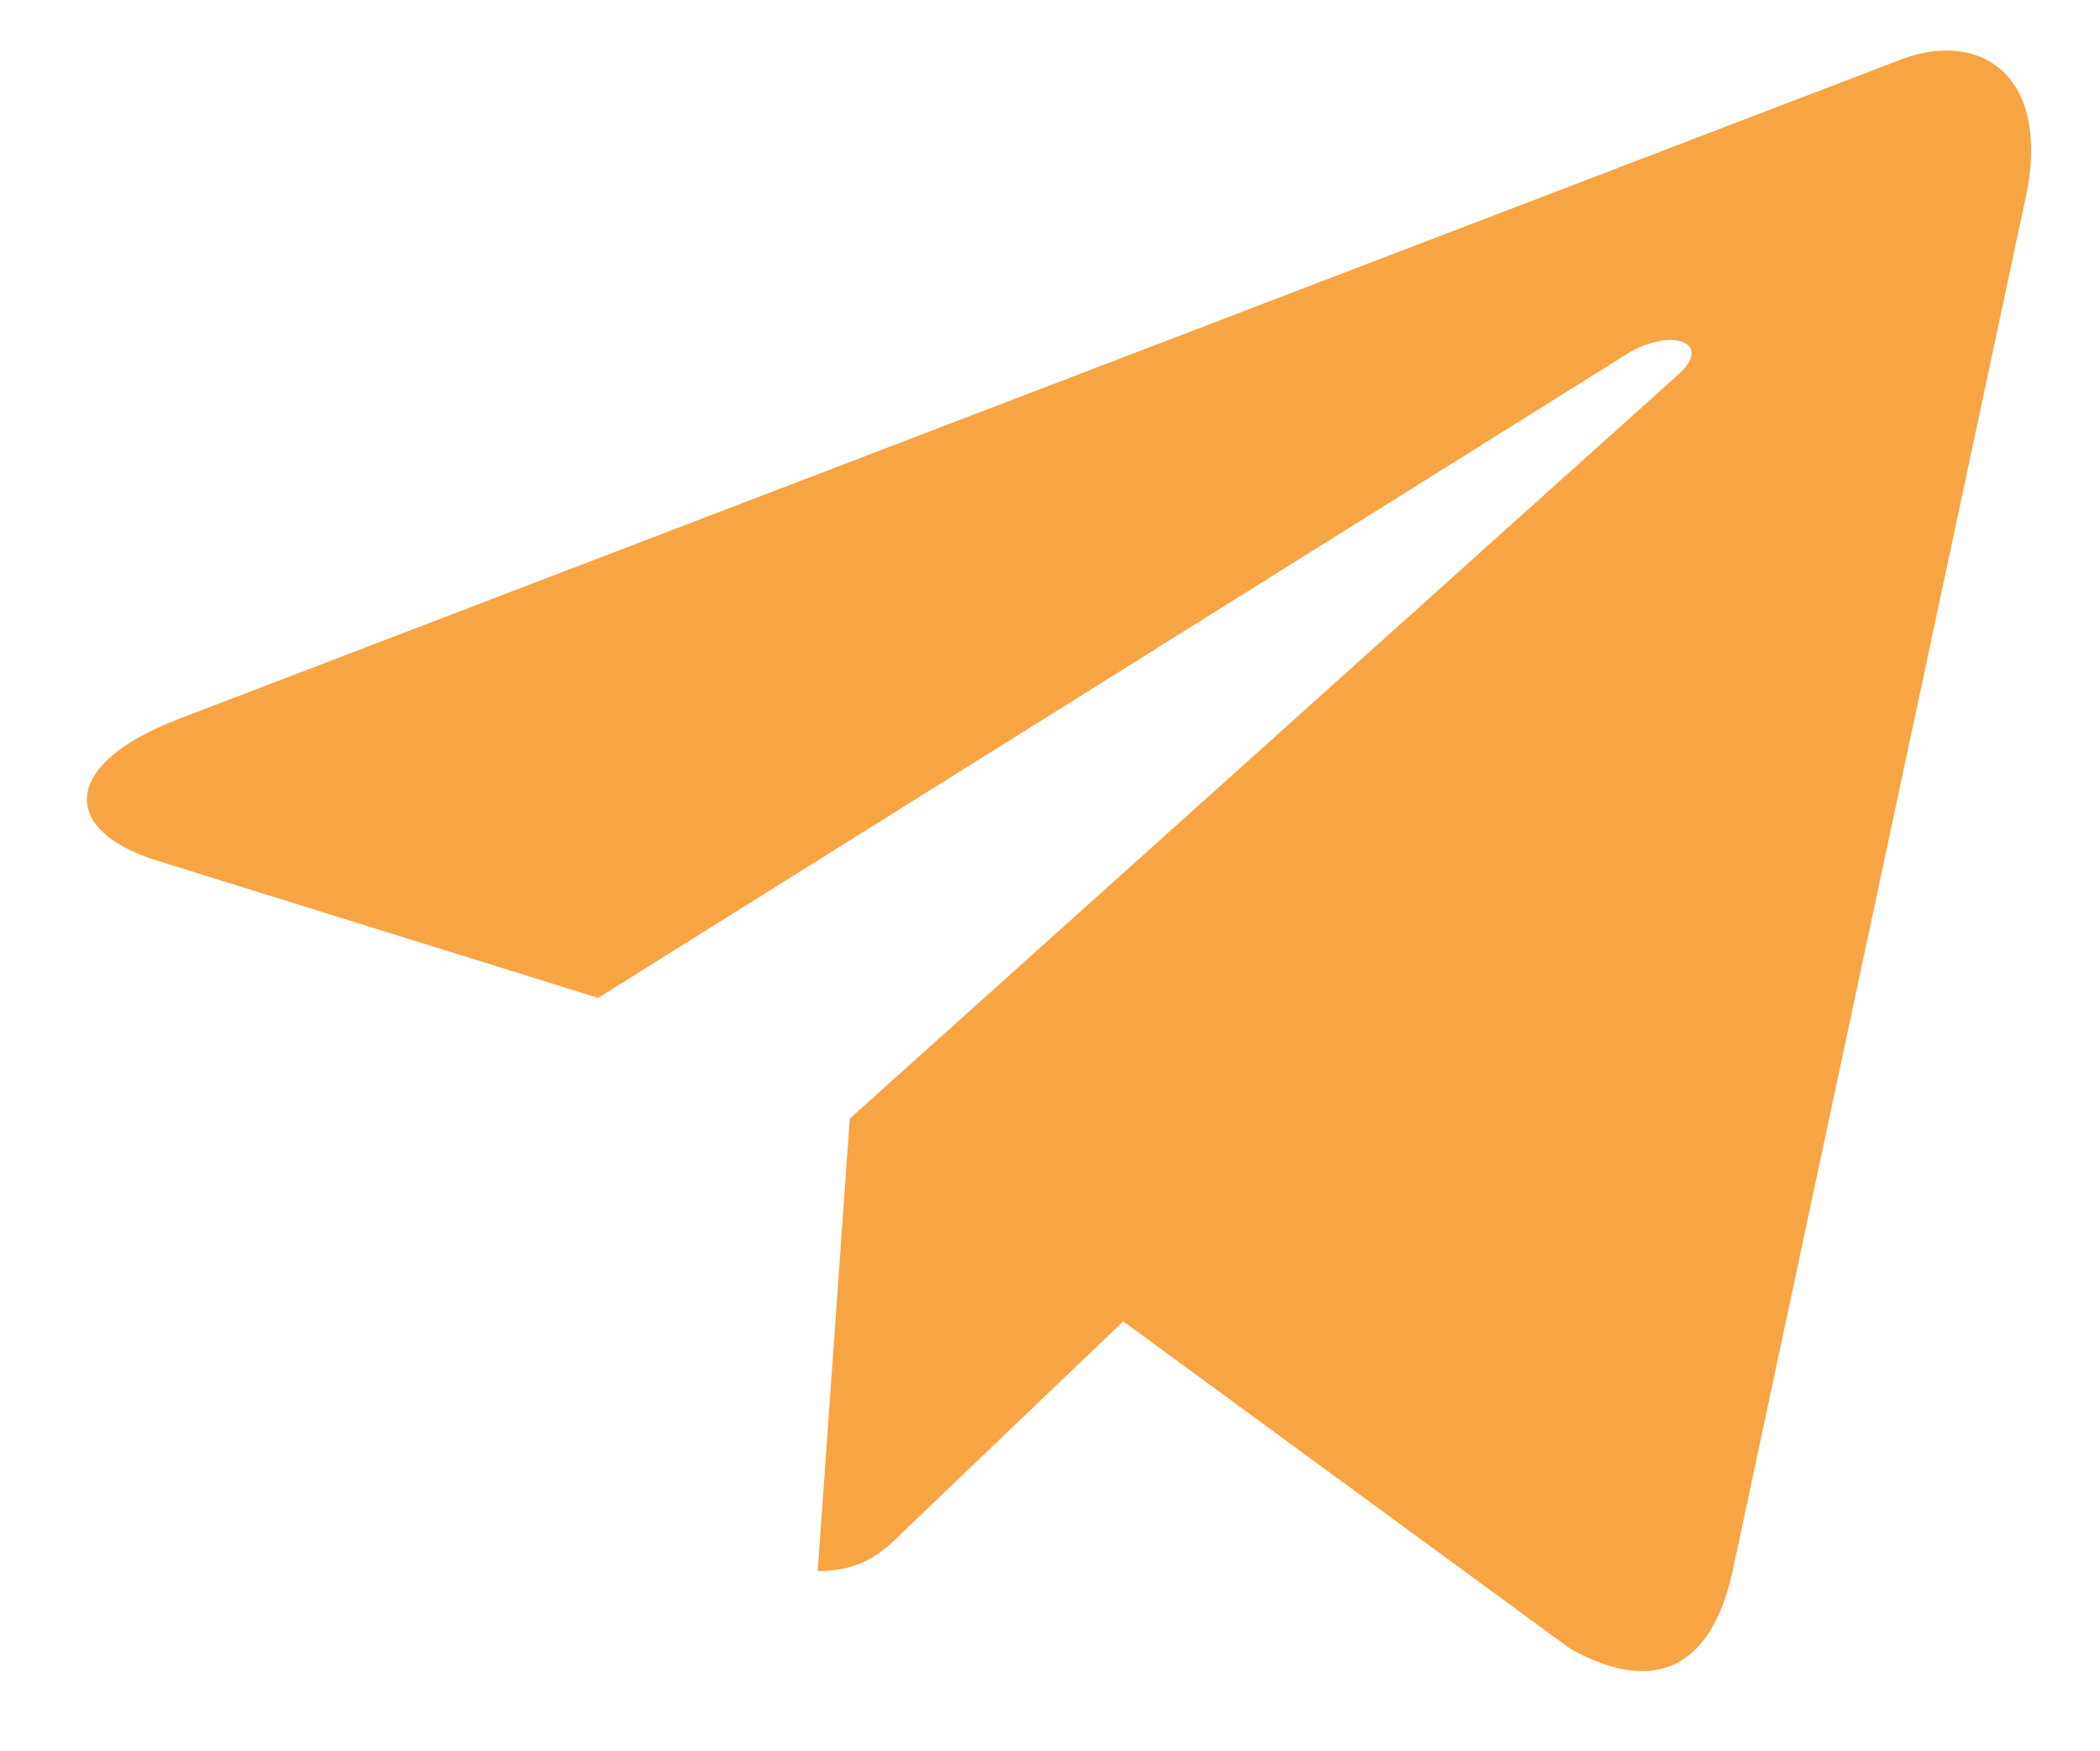
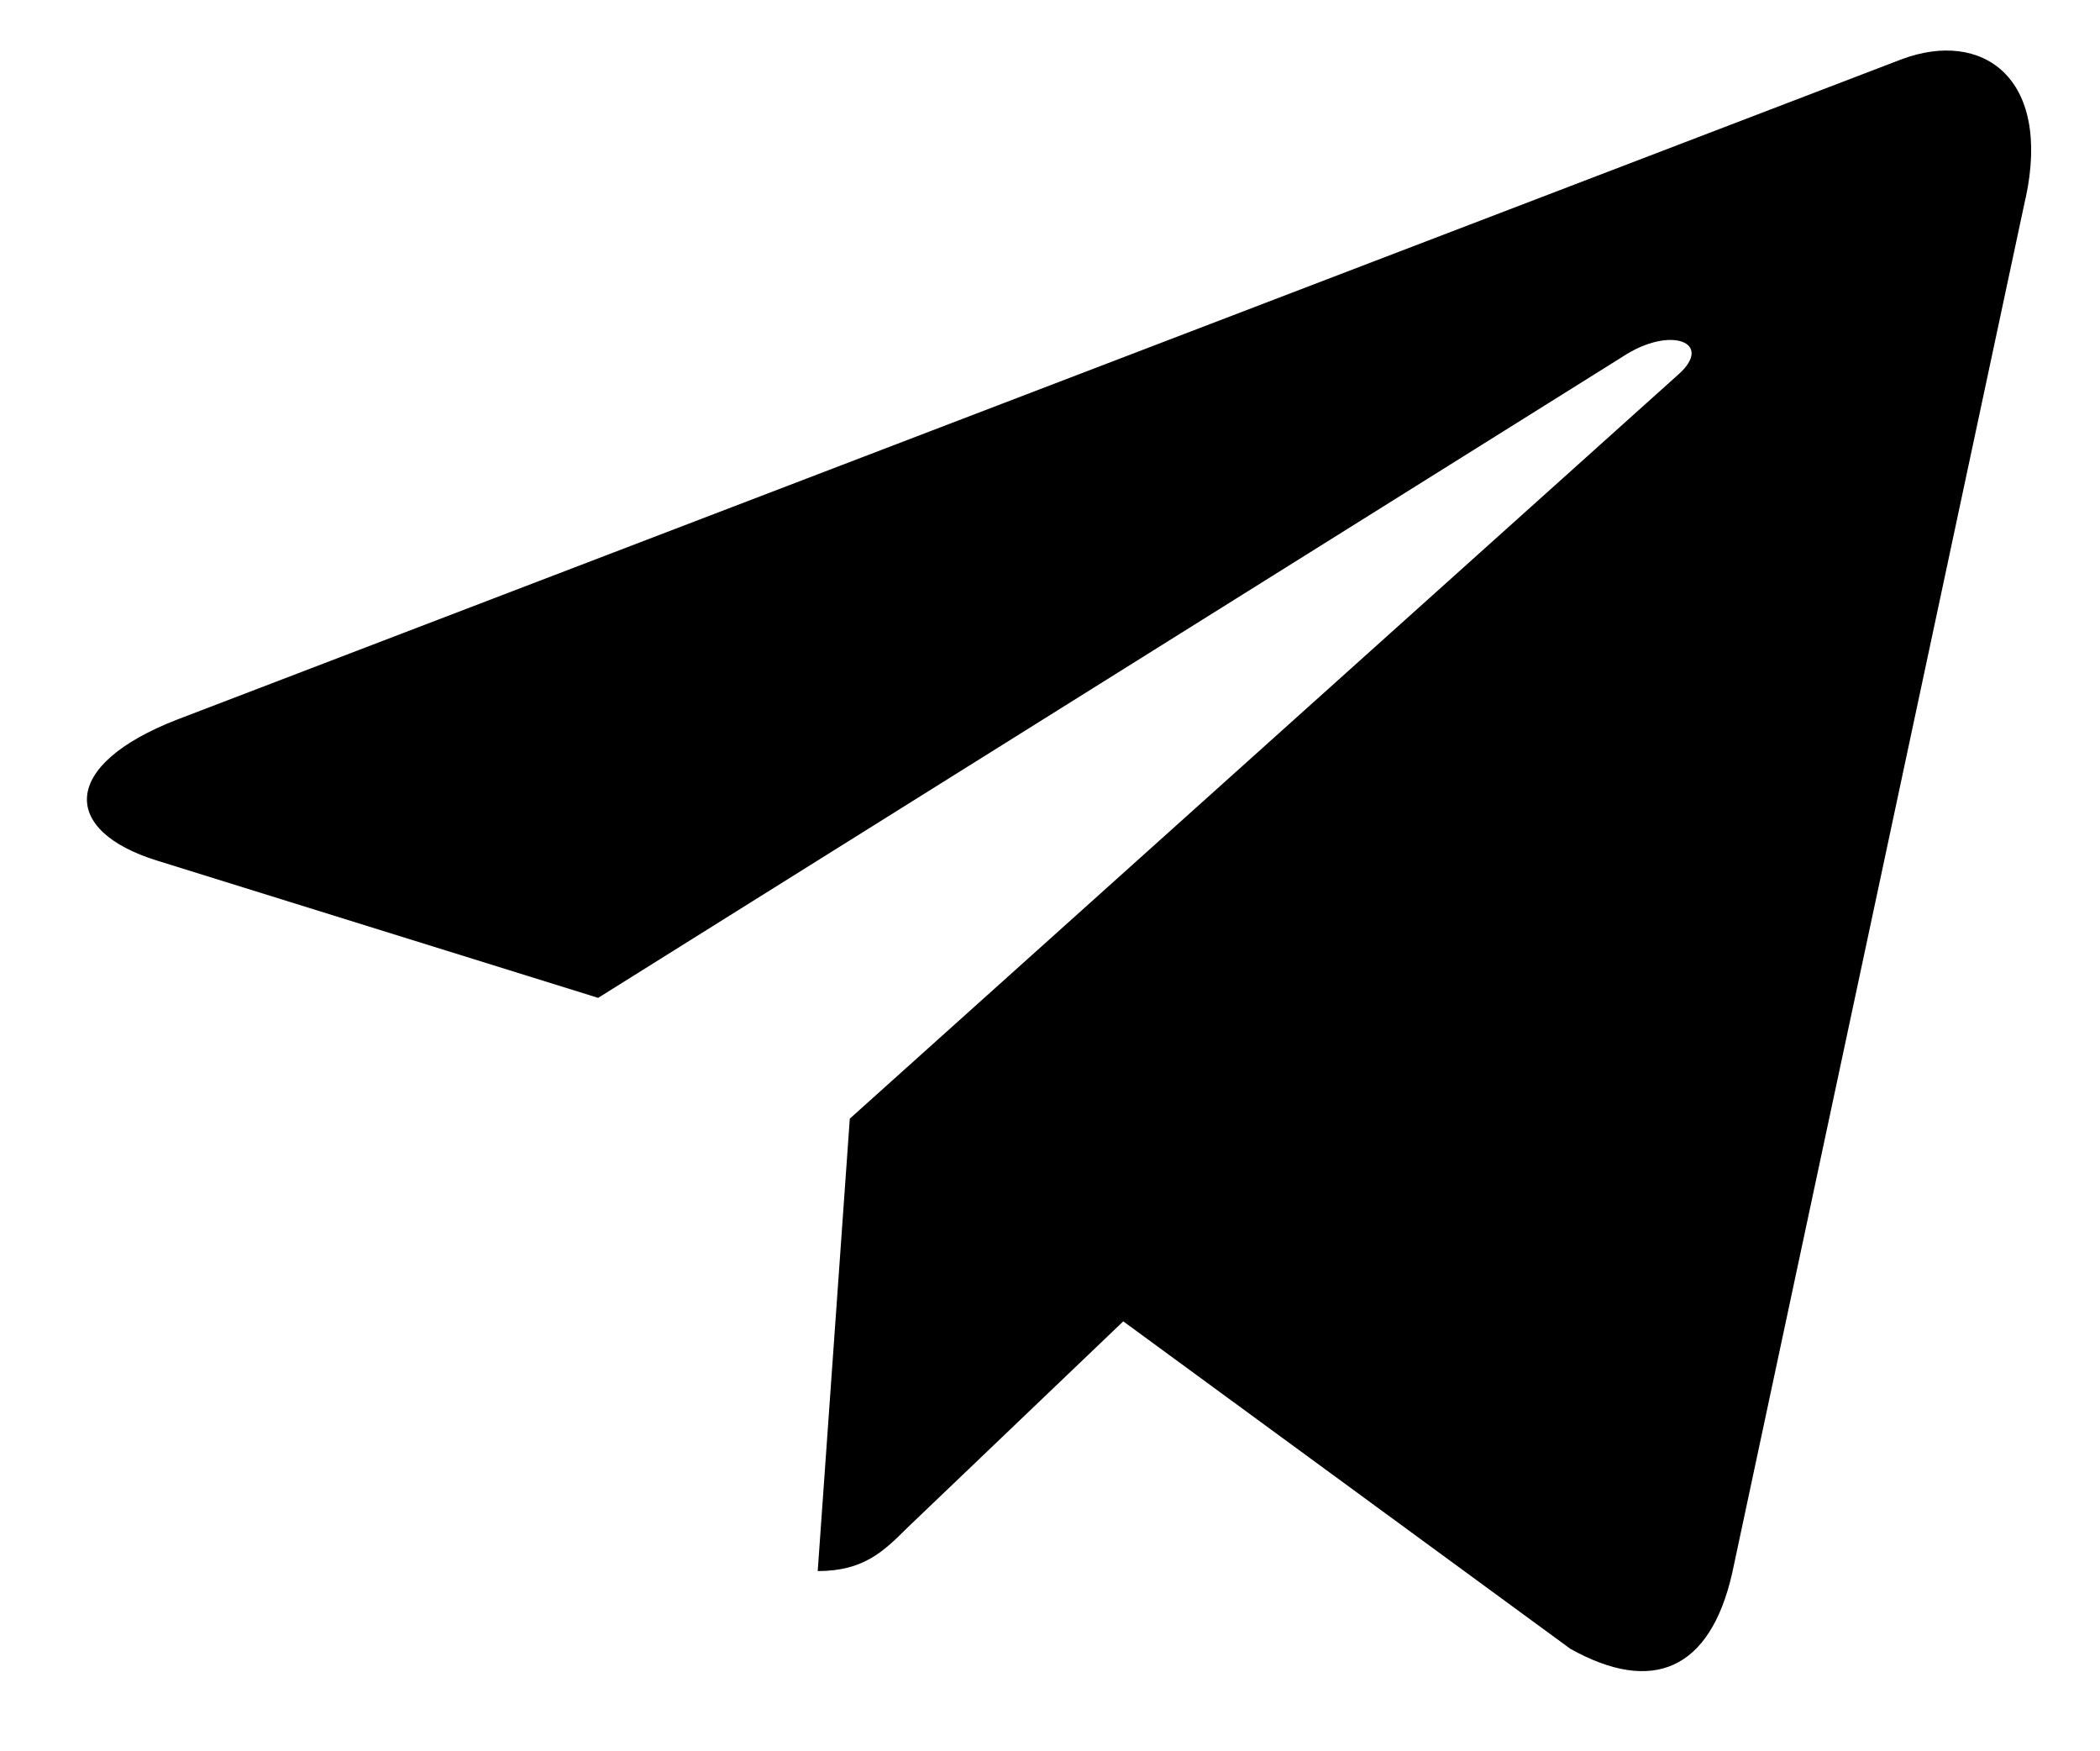
<svg xmlns="http://www.w3.org/2000/svg" width="18" height="15" viewBox="0 0 18 15" fill="none">
-   <path d="M7.284 9.586L7.009 13.463C7.403 13.463 7.574 13.294 7.779 13.09L9.628 11.323L13.46 14.129C14.162 14.521 14.657 14.314 14.847 13.482L17.362 1.697L17.363 1.697C17.585 0.658 16.987 0.252 16.302 0.507L1.519 6.166C0.51 6.558 0.525 7.121 1.347 7.375L5.127 8.551L13.906 3.058C14.319 2.784 14.695 2.935 14.386 3.209L7.284 9.586Z" fill="#F7A443" />
+   <path d="M7.284 9.586L7.009 13.463C7.403 13.463 7.574 13.294 7.779 13.09L9.628 11.323L13.46 14.129C14.162 14.521 14.657 14.314 14.847 13.482L17.362 1.697L17.363 1.697C17.585 0.658 16.987 0.252 16.302 0.507L1.519 6.166C0.51 6.558 0.525 7.121 1.347 7.375L5.127 8.551L13.906 3.058C14.319 2.784 14.695 2.935 14.386 3.209L7.284 9.586Z" fill="#000000" />
</svg>
